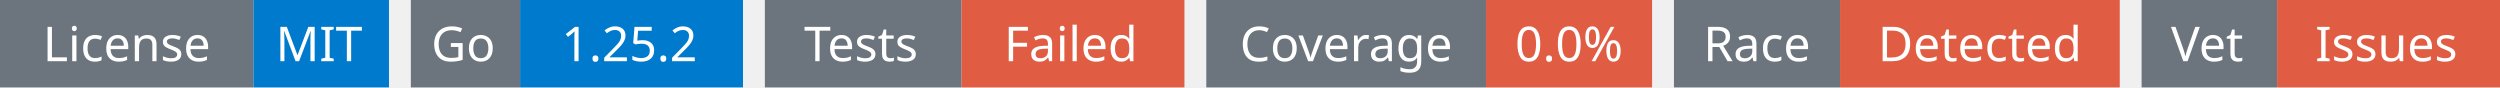
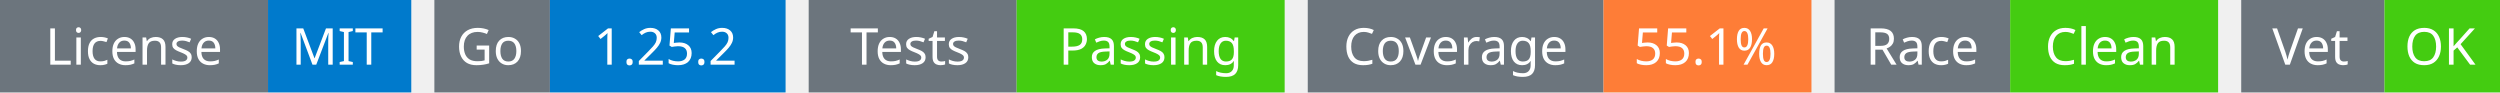
- <svg xmlns="http://www.w3.org/2000/svg" width="572" height="20" viewBox="0 0 572 20">
+ <svg xmlns="http://www.w3.org/2000/svg" width="541" height="20" viewBox="0 0 541 20">
  <g transform="translate(0, 0)">
    <rect x="0" y="0" width="58" height="20" fill="#6c757d" />
    <rect x="58" y="0" width="31" height="20" fill="#007acc" />
    <text x="29" y="14" text-anchor="middle" font-family="sans-serif" font-size="11" fill="white">License</text>
    <text x="73" y="14" text-anchor="middle" font-family="sans-serif" font-size="11" fill="white">MIT</text>
  </g>
  <g transform="translate(94, 0)">
    <rect x="0" y="0" width="25" height="20" fill="#6c757d" />
    <rect x="25" y="0" width="51" height="20" fill="#007acc" />
    <text x="12" y="14" text-anchor="middle" font-family="sans-serif" font-size="11" fill="white">Go</text>
    <text x="50" y="14" text-anchor="middle" font-family="sans-serif" font-size="11" fill="white">1.25.2</text>
  </g>
  <g transform="translate(175, 0)">
    <rect x="0" y="0" width="45" height="20" fill="#6c757d" />
-     <rect x="45" y="0" width="51" height="20" fill="#e05d44" />
+     <rect x="45" y="0" width="58" height="20" fill="#4c1" />
    <text x="22" y="14" text-anchor="middle" font-family="sans-serif" font-size="11" fill="white">Tests</text>
-     <text x="70" y="14" text-anchor="middle" font-family="sans-serif" font-size="11" fill="white">Failed</text>
+     <text x="74" y="14" text-anchor="middle" font-family="sans-serif" font-size="11" fill="white">Passing</text>
  </g>
-   <g transform="translate(276, 0)">
+   <g transform="translate(283, 0)">
    <rect x="0" y="0" width="64" height="20" fill="#6c757d" />
-     <rect x="64" y="0" width="38" height="20" fill="#e05d44" />
+     <rect x="64" y="0" width="45" height="20" fill="#fe7d37" />
    <text x="32" y="14" text-anchor="middle" font-family="sans-serif" font-size="11" fill="white">Coverage</text>
-     <text x="83" y="14" text-anchor="middle" font-family="sans-serif" font-size="11" fill="white">0.0%</text>
+     <text x="86" y="14" text-anchor="middle" font-family="sans-serif" font-size="11" fill="white">55.1%</text>
  </g>
-   <g transform="translate(383, 0)">
+   <g transform="translate(397, 0)">
    <rect x="0" y="0" width="38" height="20" fill="#6c757d" />
-     <rect x="38" y="0" width="64" height="20" fill="#e05d44" />
+     <rect x="38" y="0" width="45" height="20" fill="#4c1" />
    <text x="19" y="14" text-anchor="middle" font-family="sans-serif" font-size="11" fill="white">Race</text>
-     <text x="70" y="14" text-anchor="middle" font-family="sans-serif" font-size="11" fill="white">Detected</text>
+     <text x="60" y="14" text-anchor="middle" font-family="sans-serif" font-size="11" fill="white">Clean</text>
  </g>
-   <g transform="translate(490, 0)">
+   <g transform="translate(485, 0)">
    <rect x="0" y="0" width="31" height="20" fill="#6c757d" />
-     <rect x="31" y="0" width="51" height="20" fill="#e05d44" />
+     <rect x="31" y="0" width="25" height="20" fill="#4c1" />
    <text x="15" y="14" text-anchor="middle" font-family="sans-serif" font-size="11" fill="white">Vet</text>
-     <text x="56" y="14" text-anchor="middle" font-family="sans-serif" font-size="11" fill="white">Issues</text>
+     <text x="43" y="14" text-anchor="middle" font-family="sans-serif" font-size="11" fill="white">OK</text>
  </g>
</svg>
